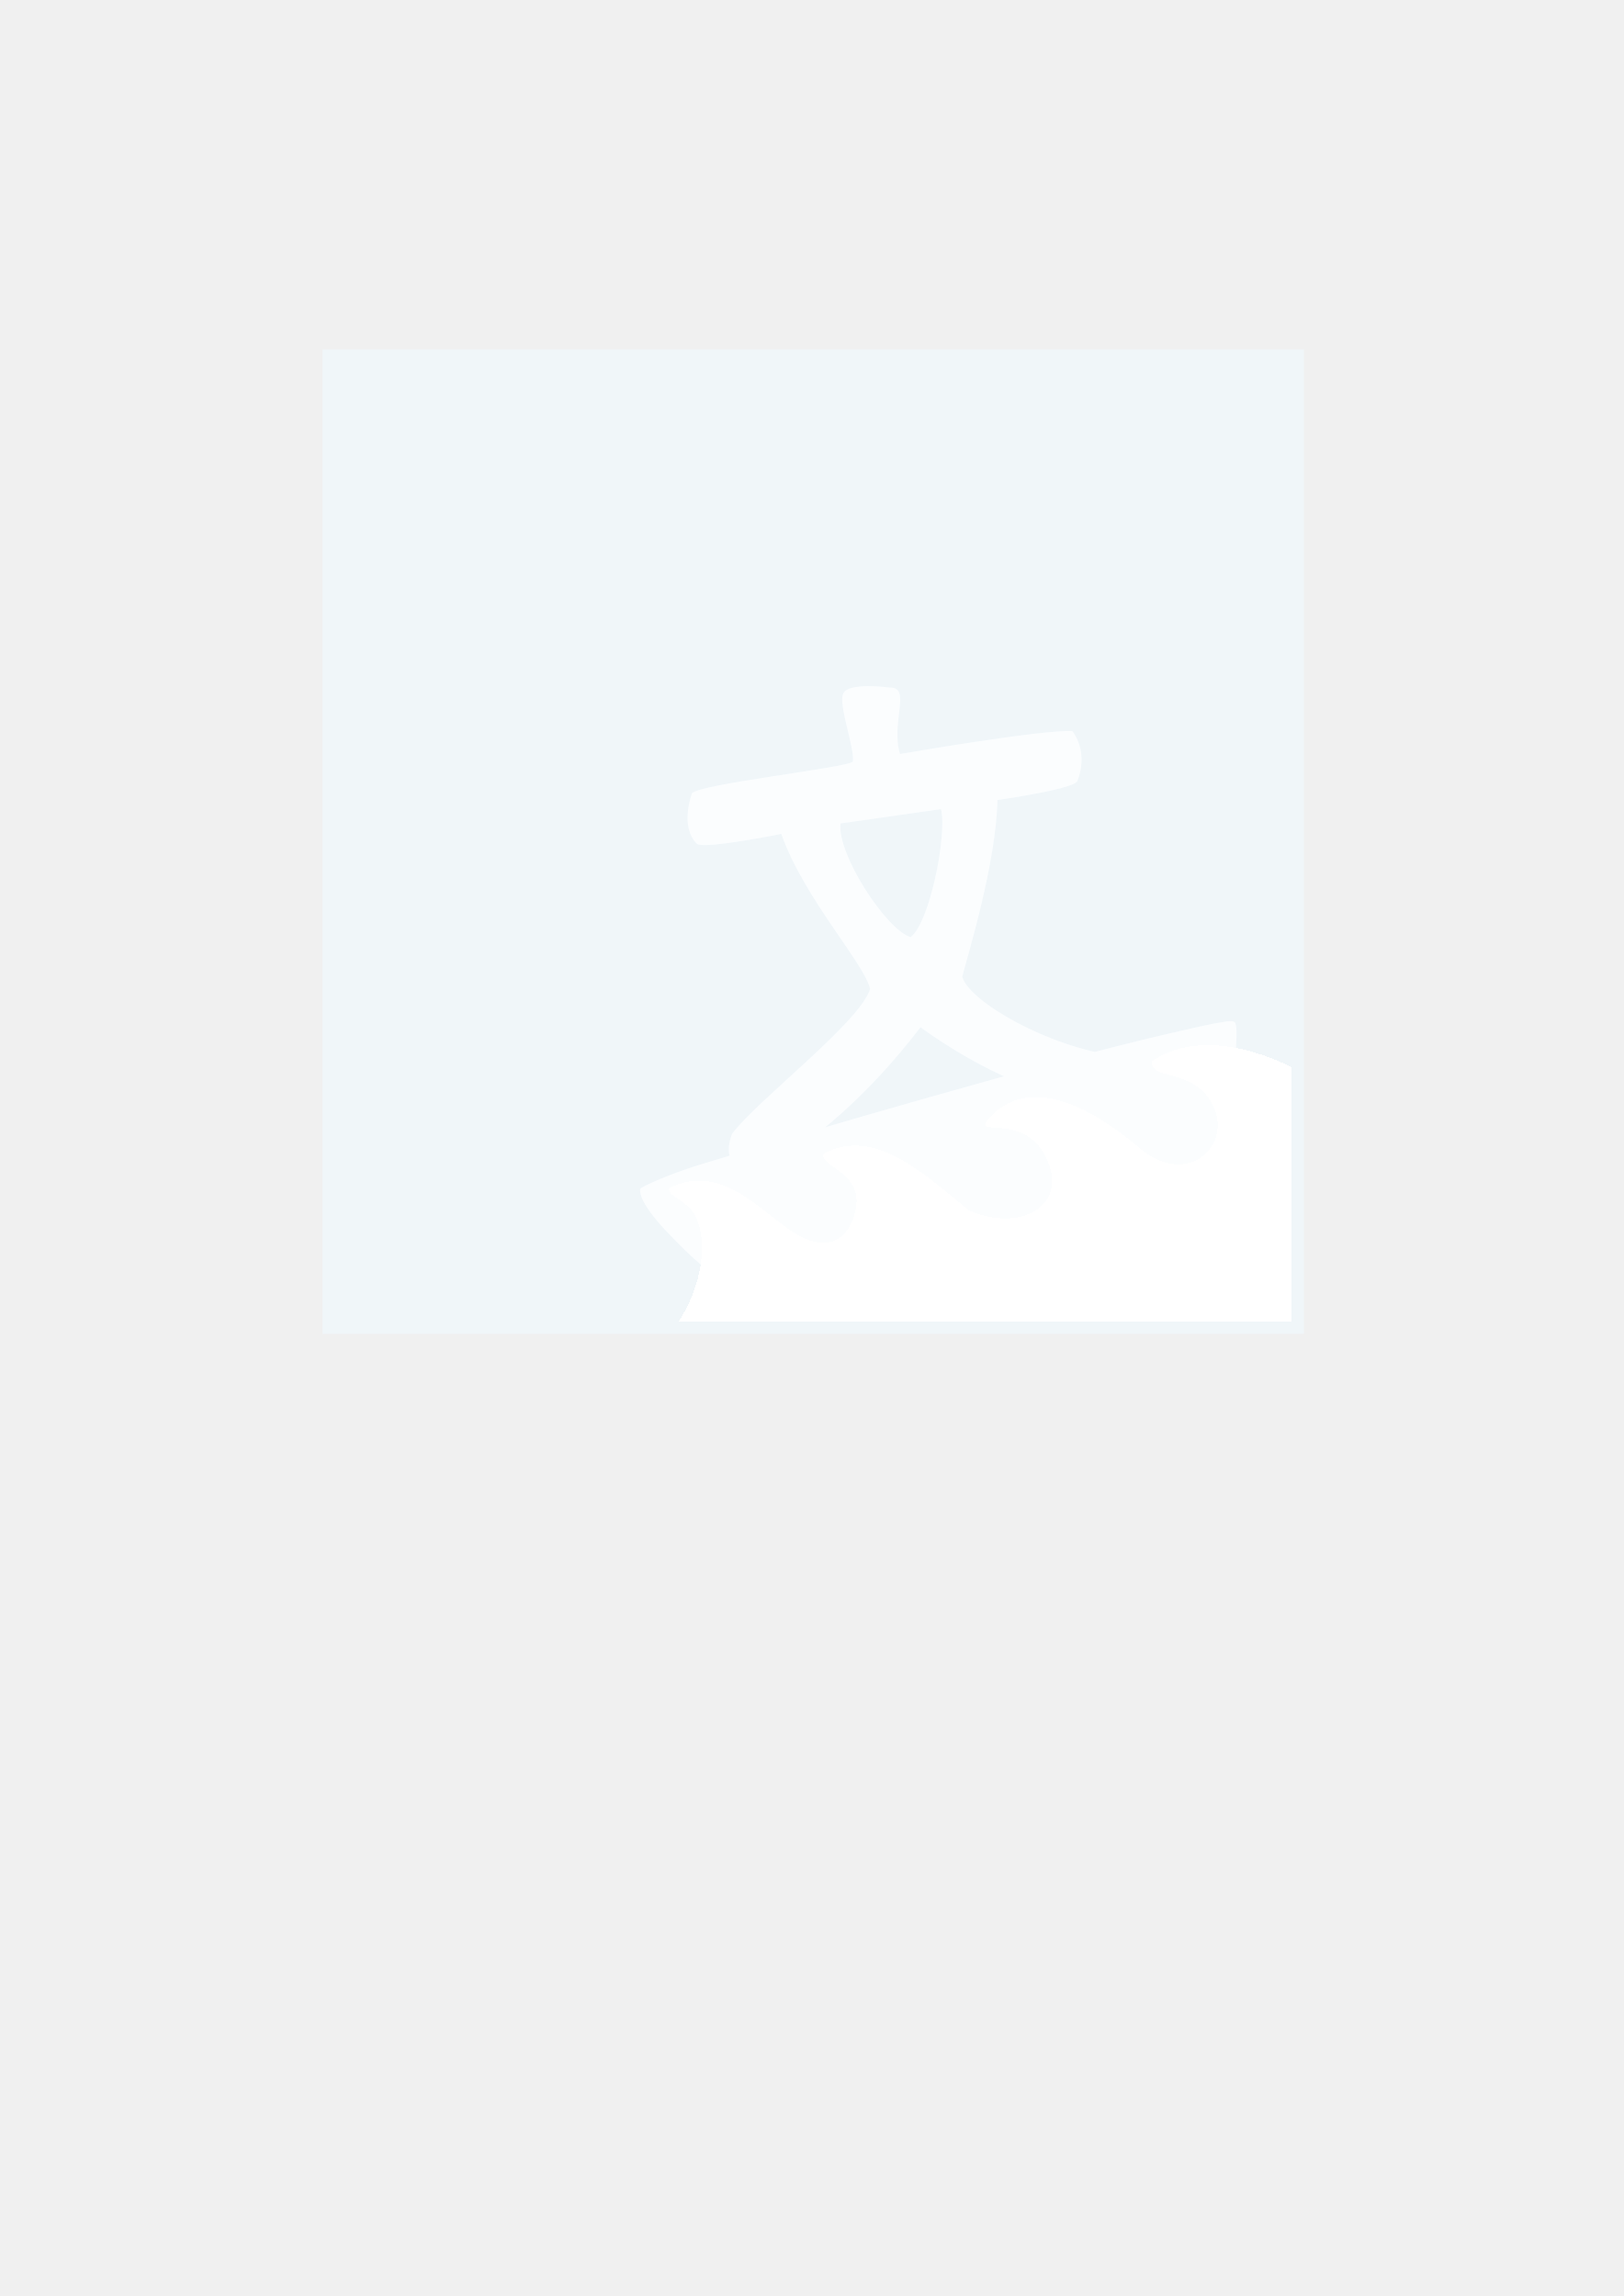
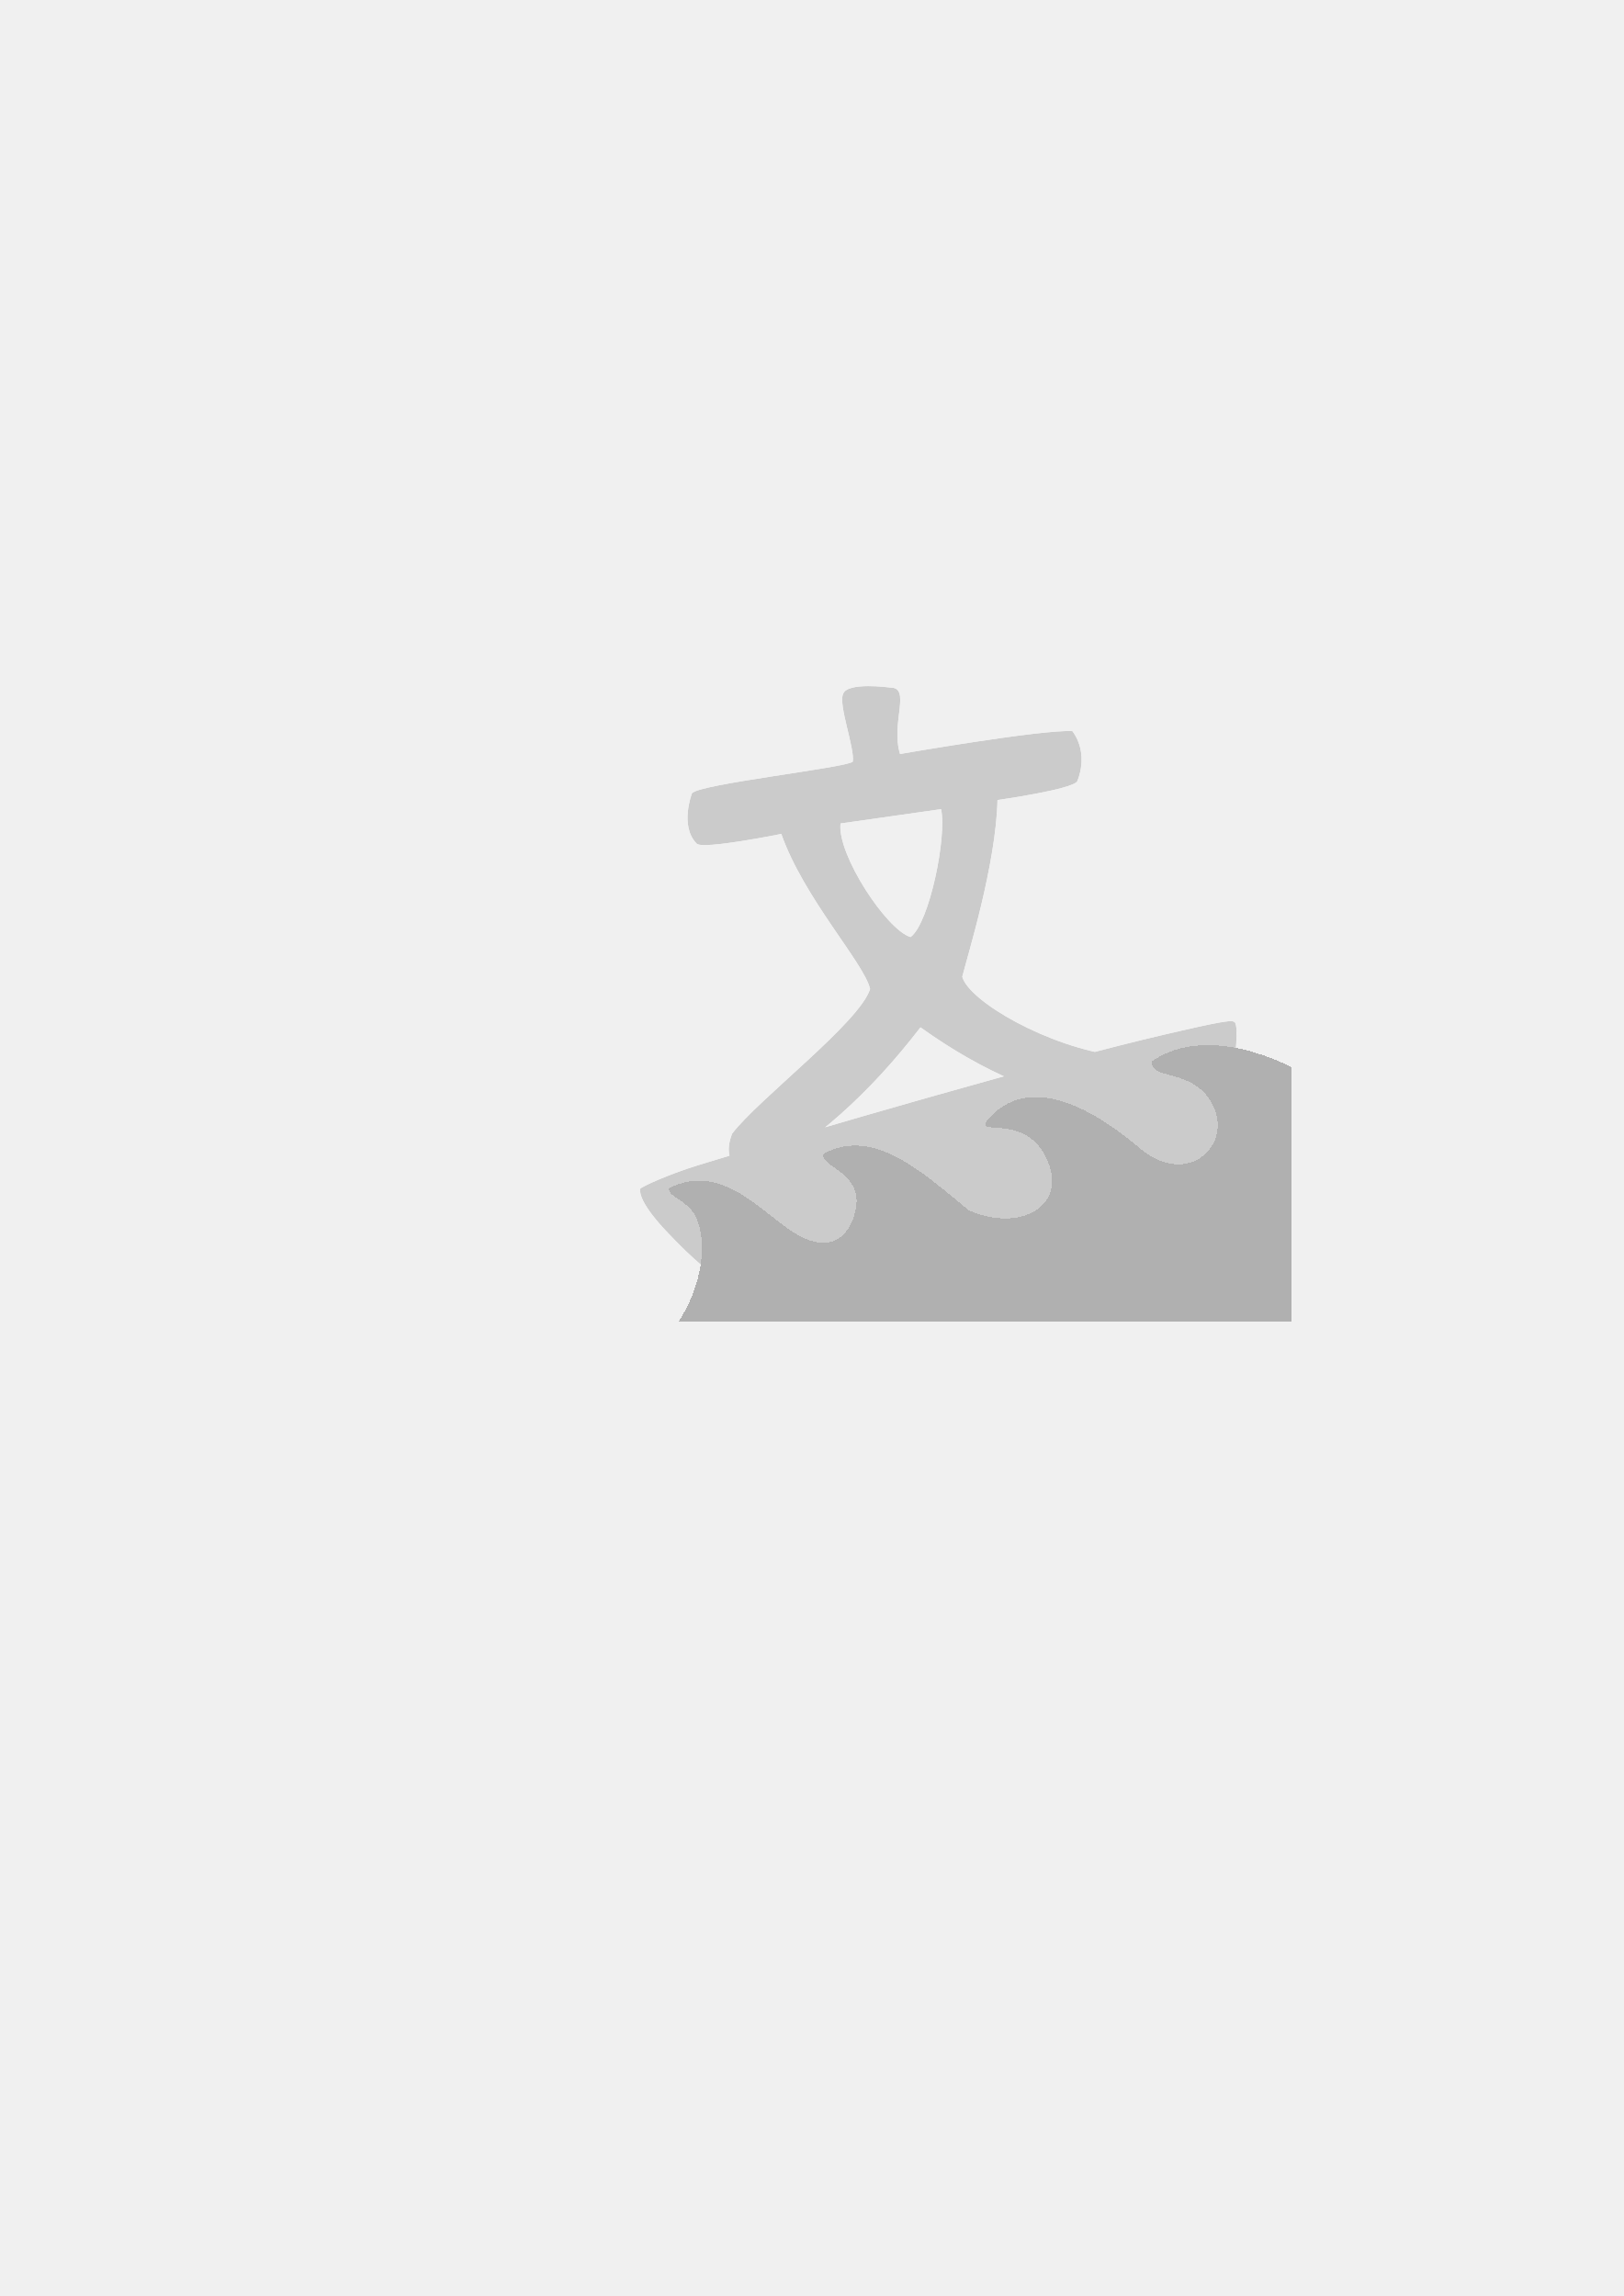
<svg xmlns="http://www.w3.org/2000/svg" width="210mm" height="297mm" viewBox="0 0 210 297" version="1.1" id="svg16" enable-background="new">
  <defs id="defs10">
    <filter style="color-interpolation-filters:sRGB" id="filter1061">
      <feBlend mode="screen" in2="BackgroundImage" id="feBlend1063" />
    </filter>
    <filter style="color-interpolation-filters:sRGB;" id="filter1189">
-       <feColorMatrix values="1 0 0 0 0 0 1 0 0 0 0 0 1 0 0 0.21 0.72 0.07 0.42 0 " result="color2" id="feColorMatrix1187" />
+       <feColorMatrix values="1 0 0 0 0 0 1 0 0 0 0 0 1 0 0 0.21 0.72 0.07 0.42 0 " result="fbSourceGraphic" id="feColorMatrix1187" />
+       <feColorMatrix result="fbSourceGraphicAlpha" in="fbSourceGraphic" values="0 0 0 -1 0 0 0 0 -1 0 0 0 0 -1 0 0 0 0 1 0" id="feColorMatrix1590" />
+       <feColorMatrix id="feColorMatrix1592" values="0.21 0.72 0.072 -1.146 0 0.21 0.72 0.072 -1.146 0 0.21 0.72 0.072 -1.146 0 0 0 0 1 0 " in="fbSourceGraphic" />
    </filter>
    <filter style="color-interpolation-filters:sRGB;" id="filter1419">
      <feFlood flood-opacity="0.812" flood-color="rgb(2,119,188)" result="flood" id="feFlood1409" />
      <feComposite in="flood" in2="SourceGraphic" operator="in" result="composite1" id="feComposite1411" />
      <feGaussianBlur in="composite1" stdDeviation="0" result="blur" id="feGaussianBlur1413" />
      <feOffset dx="0" dy="1" result="offset" id="feOffset1415" />
      <feComposite in="SourceGraphic" in2="offset" operator="over" result="composite2" id="feComposite1417" />
    </filter>
+     <filter style="color-interpolation-filters:sRGB;" id="filter1596">
+       <feColorMatrix values="0.21 0.72 0.072 -1.146 0 0.21 0.72 0.072 -1.146 0 0.21 0.72 0.072 -1.146 0 0 0 0 1 0 " id="feColorMatrix1594" />
+     </filter>
  </defs>
-   <g id="layer2" style="filter:url(#filter1061)">
-     <g id="g1075" style="filter:url(#filter1189)">
-       <rect style="fill:#0277bc;fill-opacity:0.99;stroke:none;stroke-width:0.272;stroke-miterlimit:4;stroke-dasharray:none;stroke-opacity:1" id="rect1500" width="126.882" height="127.243" x="41.717" y="45.257" />
-       <path style="font-style:normal;font-variant:normal;font-weight:normal;font-stretch:normal;font-size:medium;line-height:1.25;font-family:sans-serif;-inkscape-font-specification:sans-serif;letter-spacing:0px;word-spacing:0px;fill:#ffffff;fill-opacity:0.725;stroke:none;stroke-width:1.569" id="path1065" d="m 119.05,132.889 c -6.65,8.653 -13.823,15.018 -21.521,19.094 0,0 -4.692,-0.575 -2.84,-5.337 3.354,-4.433 16.49,-14.374 17.845,-18.712 -0.725,-3.295 -8.566,-11.746 -11.486,-20.062 0,0 -10.14,2.057 -10.934,1.263 -2.249,-2.249 -0.625,-6.498 -0.625,-6.498 0.661,-1.191 20.016,-3.32 20.81,-4.114 0.265,-1.72 -1.912,-7.439 -1.251,-8.762 0.529,-1.588 6.07,-0.821 6.07,-0.821 2.798,-0.037 0.052,4.544 1.286,8.595 0,0 18.402,-3.2 22.288,-2.962 2.249,3.04 0.625,6.498 0.625,6.498 -0.661,1.058 -10.309,2.416 -10.309,2.416 -0.184,8.297 -3.863,20.105 -4.555,22.856 0.836,3.147 11.048,9.127 20.185,10.268 l -1.26,6.539 c -8.03,-0.97 -16.139,-4.39 -24.328,-10.259 z m -1.281,-11.672 c 2.443,-1.79 4.727,-13.083 3.942,-16.55 l -13.005,1.854 c -0.46,3.989 5.957,13.782 9.063,14.696 z m -34.969,32.56 c 0.222,-0.294 3.722,-1.884 7.472,-3.042 13.758,-4.249 45.625,-13.514 60.546,-16.956 4.284,-0.988 8.473,-1.974 8.741,-1.609 1.455,0 -1.814,17.972 -1.814,17.972 -0.347,3.443 -8.84,17.539 -20.969,17.952 -32.458,1.106 -37.184,5.475 -50.623,-8.86 0,0 -3.654,-3.727 -3.352,-5.458 z" />
-       <path style="fill:#ffffff;fill-opacity:0.99;stroke:none;stroke-width:1.002;stroke-miterlimit:4;stroke-dasharray:none;stroke-opacity:1;filter:url(#filter1189)" d="m 264.842,0.022 c -10.174,-0.266 -20.142,1.893 -28.732,7.869 0,8.5 16.372,3.388 27.18,16.781 16.18,22.511 -10.004,48.162 -36.004,23.662 -27.163,-22.169 -53.105,-31.609 -70.5,-13 -9.647,10.321 17.87,-4.106 28.295,20.824 9.921,23.725 -14.795,35.176 -38.795,24.676 -21.855,-17.66 -46.5,-41.5 -71,-27.5 0,6.5 20.826,8.726 15.609,28.625 -5.191,19.803 -21.109,13.875 -21.109,13.875 C 50.785,91.334 30,54.906 0,69.906 c 0,4.5 11.285,5.928 14.285,16.428 4.775,14.636 -0.094,34.251 -9.277,48.332 H 303.904 V 10.725 C 292.377,5.053 278.427,0.377 264.842,0.022 Z" id="rect1500-3" transform="matrix(0.2645833,0,0,0.2645833,86.5757,135.2514)" />
-     </g>
+   <g id="layer3" style="opacity:0.268">
+     <path style="font-style:normal;font-variant:normal;font-weight:normal;font-stretch:normal;font-size:medium;line-height:1.25;font-family:sans-serif;-inkscape-font-specification:sans-serif;letter-spacing:0px;word-spacing:0px;fill:#ffffff;fill-opacity:0.725;stroke:none;stroke-width:1.569;filter:url(#filter1596)" id="path1065" d="m 119.05,132.889 c -6.65,8.653 -13.823,15.018 -21.521,19.094 0,0 -4.692,-0.575 -2.84,-5.337 3.354,-4.433 16.49,-14.374 17.845,-18.712 -0.725,-3.295 -8.566,-11.746 -11.486,-20.062 0,0 -10.14,2.057 -10.934,1.263 -2.249,-2.249 -0.625,-6.498 -0.625,-6.498 0.661,-1.191 20.016,-3.32 20.81,-4.114 0.265,-1.72 -1.912,-7.439 -1.251,-8.762 0.529,-1.588 6.07,-0.821 6.07,-0.821 2.798,-0.037 0.052,4.544 1.286,8.595 0,0 18.402,-3.2 22.288,-2.962 2.249,3.04 0.625,6.498 0.625,6.498 -0.661,1.058 -10.309,2.416 -10.309,2.416 -0.184,8.297 -3.863,20.105 -4.555,22.856 0.836,3.147 11.048,9.127 20.185,10.268 l -1.26,6.539 c -8.03,-0.97 -16.139,-4.39 -24.328,-10.259 z m -1.281,-11.672 c 2.443,-1.79 4.727,-13.083 3.942,-16.55 l -13.005,1.854 c -0.46,3.989 5.957,13.782 9.063,14.696 z m -34.969,32.56 c 0.222,-0.294 3.722,-1.884 7.472,-3.042 13.758,-4.249 45.625,-13.514 60.546,-16.956 4.284,-0.988 8.473,-1.974 8.741,-1.609 1.455,0 -1.814,17.972 -1.814,17.972 -0.347,3.443 -8.84,17.539 -20.969,17.952 -32.458,1.106 -37.184,5.475 -50.623,-8.86 0,0 -3.654,-3.727 -3.352,-5.458 z" />
+     <path style="fill:#ffffff;fill-opacity:0.99;stroke:none;stroke-width:1.002;stroke-miterlimit:4;stroke-dasharray:none;stroke-opacity:1;filter:url(#filter1189)" d="m 264.842,0.022 c -10.174,-0.266 -20.142,1.893 -28.732,7.869 0,8.5 16.372,3.388 27.18,16.781 16.18,22.511 -10.004,48.162 -36.004,23.662 -27.163,-22.169 -53.105,-31.609 -70.5,-13 -9.647,10.321 17.87,-4.106 28.295,20.824 9.921,23.725 -14.795,35.176 -38.795,24.676 -21.855,-17.66 -46.5,-41.5 -71,-27.5 0,6.5 20.826,8.726 15.609,28.625 -5.191,19.803 -21.109,13.875 -21.109,13.875 C 50.785,91.334 30,54.906 0,69.906 c 0,4.5 11.285,5.928 14.285,16.428 4.775,14.636 -0.094,34.251 -9.277,48.332 H 303.904 V 10.725 C 292.377,5.053 278.427,0.377 264.842,0.022 Z" id="rect1500-3" transform="matrix(0.2645833,0,0,0.2645833,86.5757,135.2514)" />
+   </g>
+   <g id="layer2" style="display:inline;filter:url(#filter1061);opacity:0">
+     <g id="g1075" style="filter:url(#filter1189)" transform="translate(0,0.7473124)" />
  </g>
  <g id="layer1" />
</svg>
